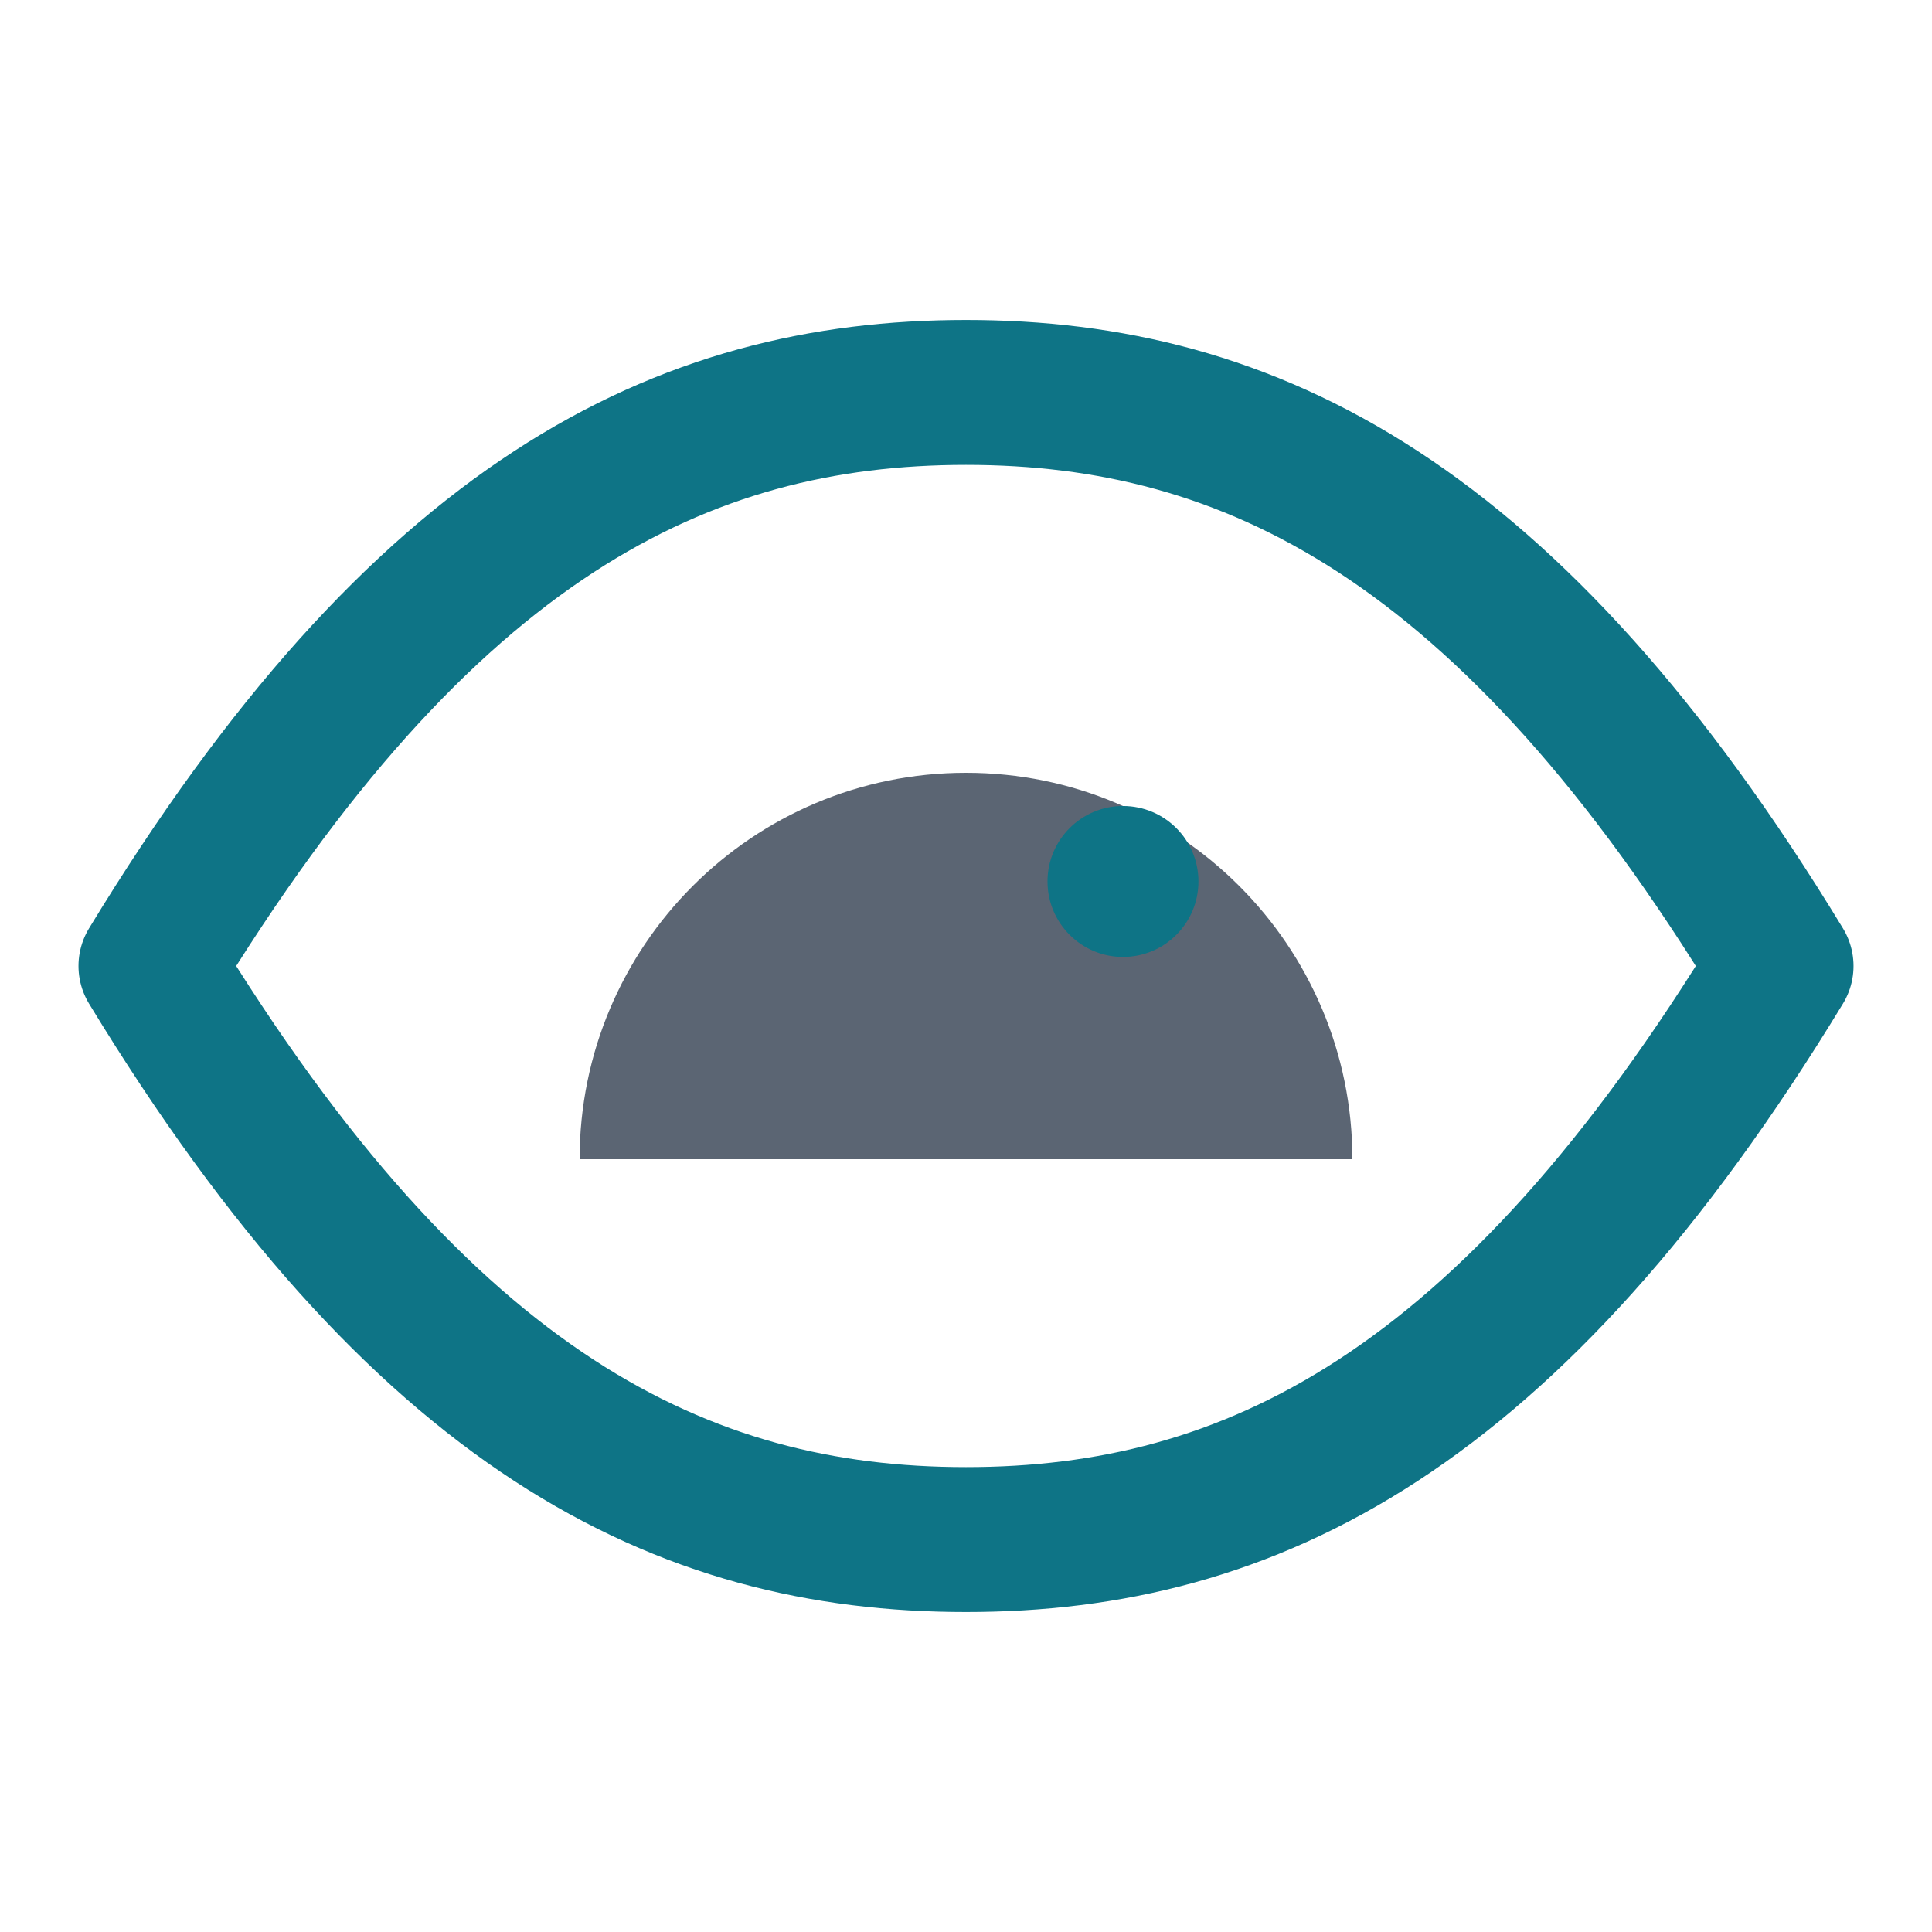
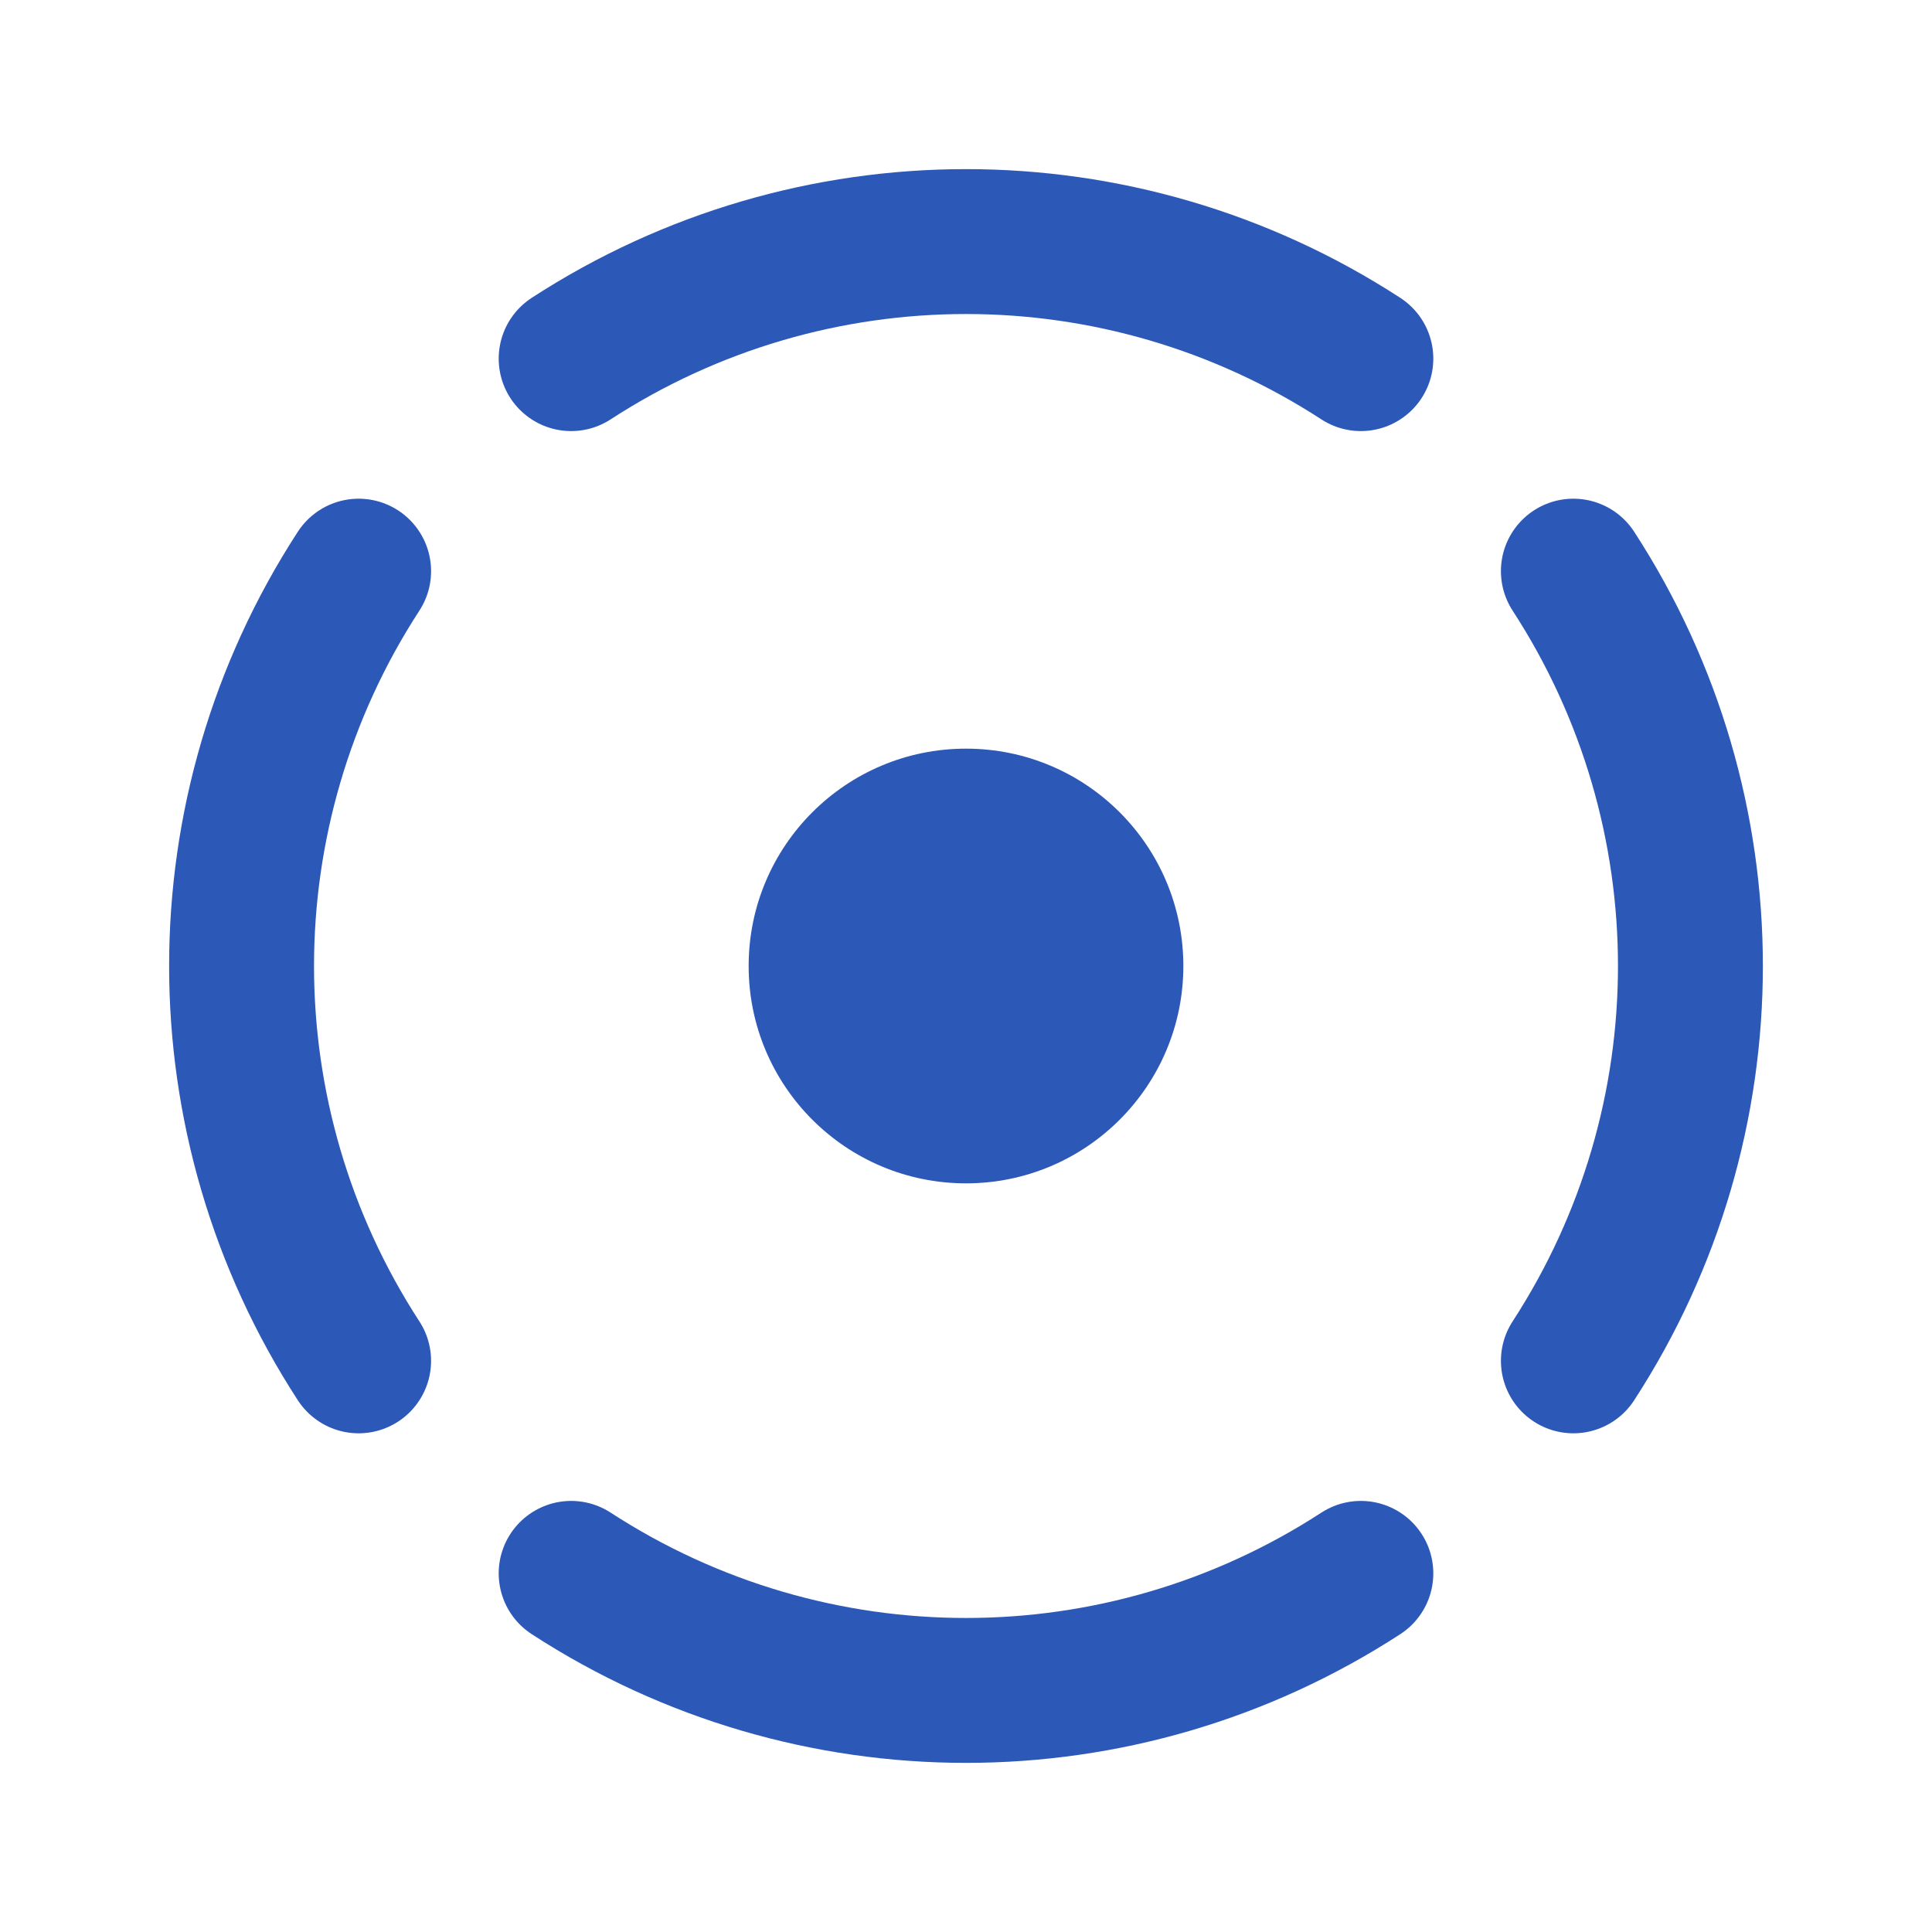
- <svg xmlns="http://www.w3.org/2000/svg" viewBox="0 0 32 32">
-   <style>.mk-teal{fill:#0e7486}.mk-teal-stroke{stroke:#0e7486}.mk-dome{fill:#5b6573}@media (prefers-color-scheme:dark){.mk-teal{fill:#3fb6c8}.mk-teal-stroke{stroke:#3fb6c8}.mk-dome{fill:#b9c0c9}}</style>
-   <path class="mk-teal-stroke" d="M2.5 16C7 8.6 11.3 6.5 16 6.5S25 8.6 29.5 16C25 23.4 20.7 25.5 16 25.5S7 23.4 2.5 16Z" fill="none" stroke-width="2.4" stroke-linejoin="round" />
-   <path class="mk-dome" d="M9.6 19.2a6.4 6.4 0 0 1 12.8 0Z" />
-   <circle class="mk-teal" cx="18.6" cy="14.6" r="1.25" />
+ <svg xmlns="http://www.w3.org/2000/svg" viewBox="0 0 32 32" fill="none">
+   <style>:root{color:#2c58b8}@media (prefers-color-scheme:dark){:root{color:#7aa2f2}}</style>
+   <path d="M26.06 9.46A12 12 0 0 1 26.06 22.54M22.54 26.06A12 12 0 0 1 9.46 26.06M5.94 22.54A12 12 0 0 1 5.94 9.46M9.46 5.94A12 12 0 0 1 22.54 5.94" stroke="currentColor" stroke-width="2.4" stroke-linecap="round" />
+   <path d="M12.4 16a3.6 3.6 0 1 0 7.2 0 3.6 3.6 0 1 0 -7.2 0Z" fill="currentColor" />
</svg>
